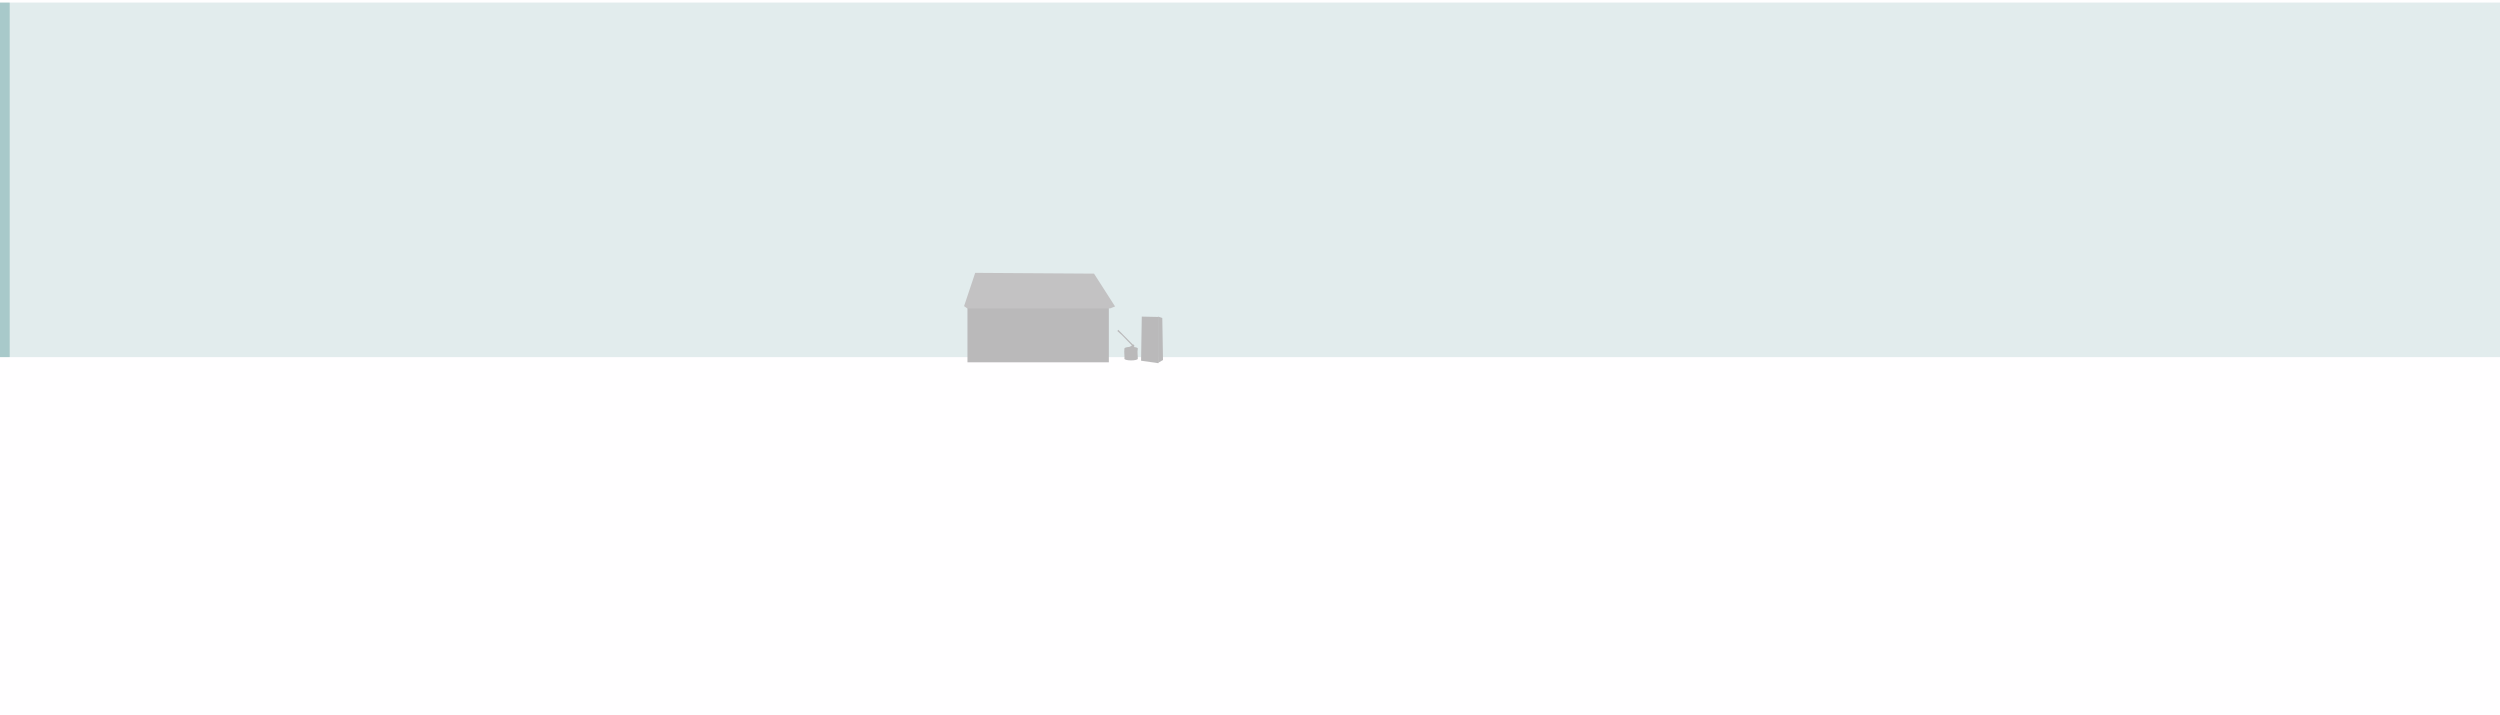
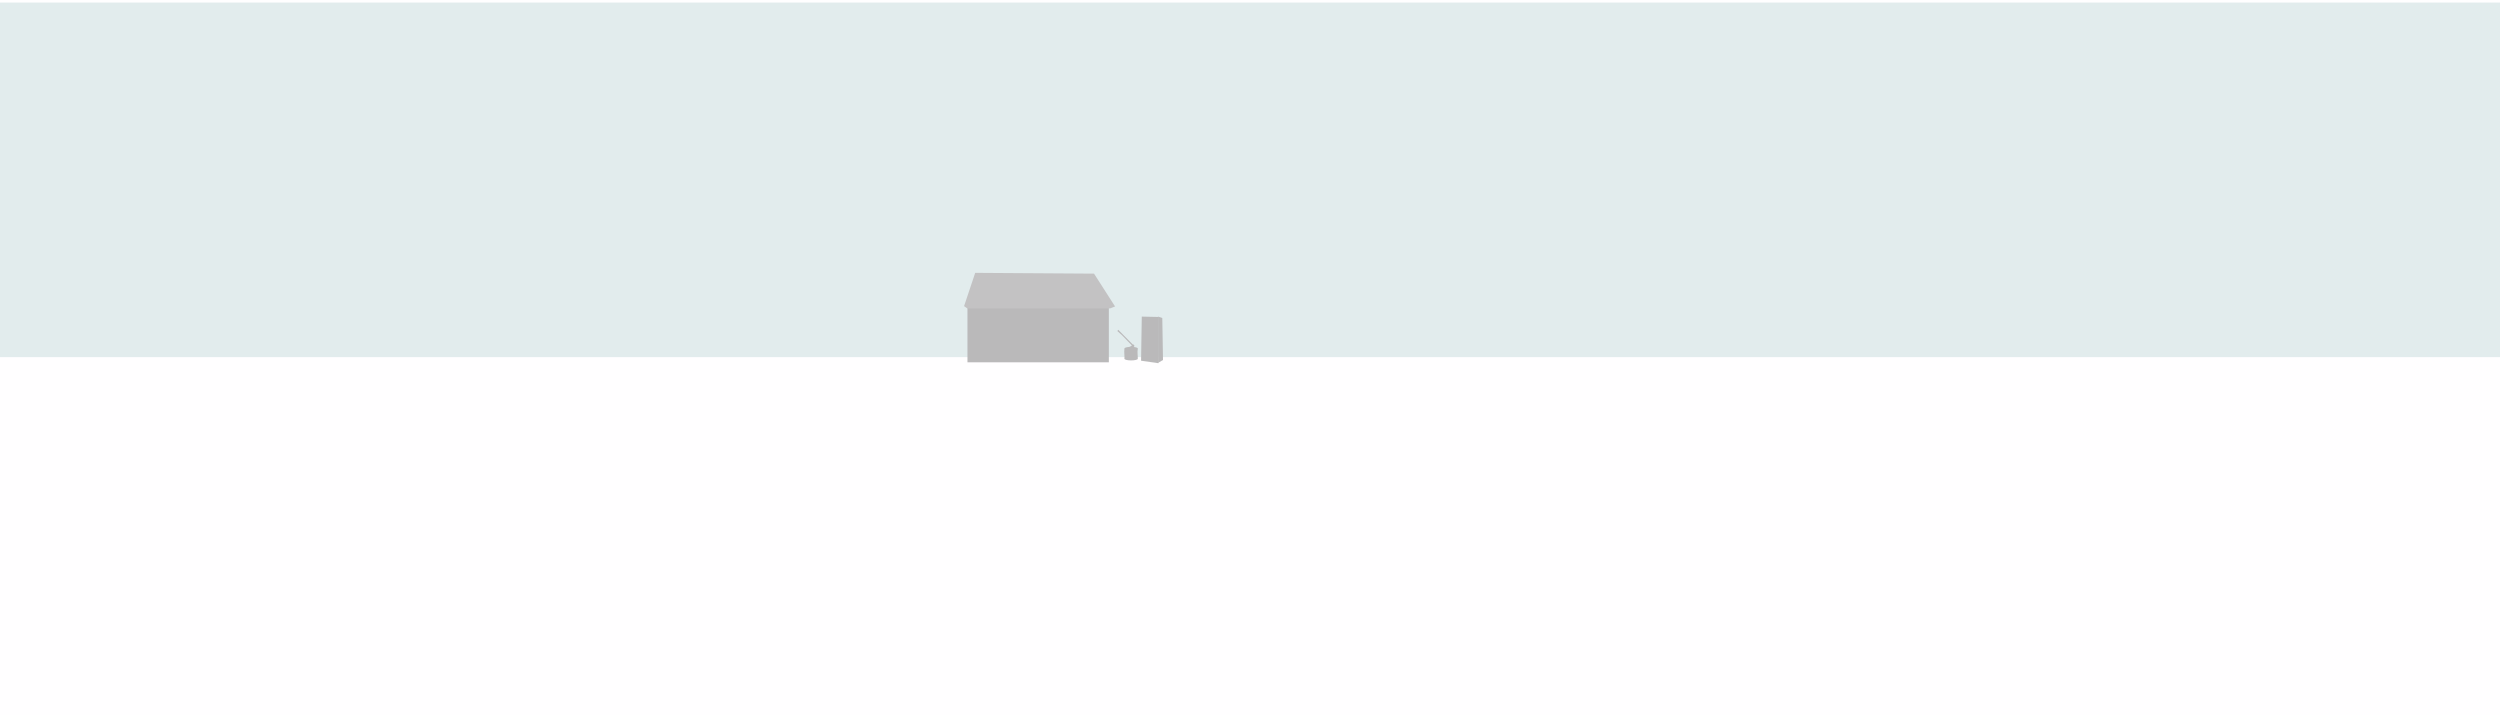
<svg xmlns="http://www.w3.org/2000/svg" width="1400" height="400" id="svg2" version="1.1">
  <defs id="defs4" />
  <g id="layer1" transform="translate(0,-652.3622)">
    <rect style="fill:#a8c9ca;fill-opacity:1;stroke:none" id="rect2987" width="1421.452" height="400" x="0" y="653.791" />
    <rect style="fill:#fffeff;fill-opacity:1;stroke:none" id="rect3757" width="1460.075" height="240" x="-41.429" y="852.362" />
    <path style="fill:#333333;fill-opacity:1;stroke:none" d="m 541.778,823.476 79.173,0 0,31.779 -79.173,0 z" id="rect3782" />
    <path style="fill:#4d4d4d;fill-opacity:1;stroke:none" d="m 546.109,805.157 66.551,0.442 11.773,18.381 -2.799,1.094 -79.903,0 -1.852,-1.27 z" id="rect3784" />
    <path style="fill:#333333;fill-opacity:1;stroke:none" d="m 639.397,829.659 9.304,0.199 0,25.898 L 639,854.365 z" id="rect3787" />
    <path id="path3790" d="m 650.885,830.453 -2.354,-0.794 0,25.898 2.752,-1.588 z" style="fill:#333333;fill-opacity:1;stroke:none" />
    <text xml:space="preserve" style="font-size:8px;font-style:normal;font-variant:normal;font-weight:normal;font-stretch:normal;line-height:125%;letter-spacing:0px;word-spacing:0px;fill:#000000;fill-opacity:1;stroke:none;font-family:Andalus;-inkscape-font-specification:Andalus" x="-188.066" y="-553.957" id="text3795" transform="translate(0,652.3622)">
      <tspan id="tspan3797" x="-188.066" y="-553.957" />
    </text>
    <path style="fill:#333333;fill-opacity:1;stroke:none" d="m 626.222,837.056 -0.233,0.233 -0.206,0.513 2.558,2.286 5.538,5.748 c -0.501,0.424 -1.034,0.604 -1.49,0.803 -1.461,0.104 -2.559,0.423 -2.702,0.812 -0.005,0.015 -0.007,0.031 -0.009,0.047 l -0.009,0 0,0.037 c -0.278,2.214 0.206,4.807 0,5.832 l 0.027,0 c 0.218,0.466 1.809,0.831 3.734,0.831 1.925,0 3.507,-0.365 3.725,-0.831 0.113,-1.633 -0.406,-3.497 0.027,-5.87 -0.063,-0.371 -0.99,-0.684 -2.289,-0.821 l 0.476,-0.607 -0.844,-0.989 c -0.05,0.079 -0.101,0.154 -0.153,0.224 l -8.15,-8.249 z" id="path4472" />
-     <rect style="opacity:0.664;fill:#fffeff;fill-opacity:1;stroke:none" id="rect3780" width="1410.062" height="262.857" x="5.433" y="651.354" />
+     <rect style="opacity:0.664;fill:#fffeff;fill-opacity:1;stroke:none" id="rect3780" width="1493.67" height="262.857" x="-38.572" y="651.354" />
  </g>
</svg>
